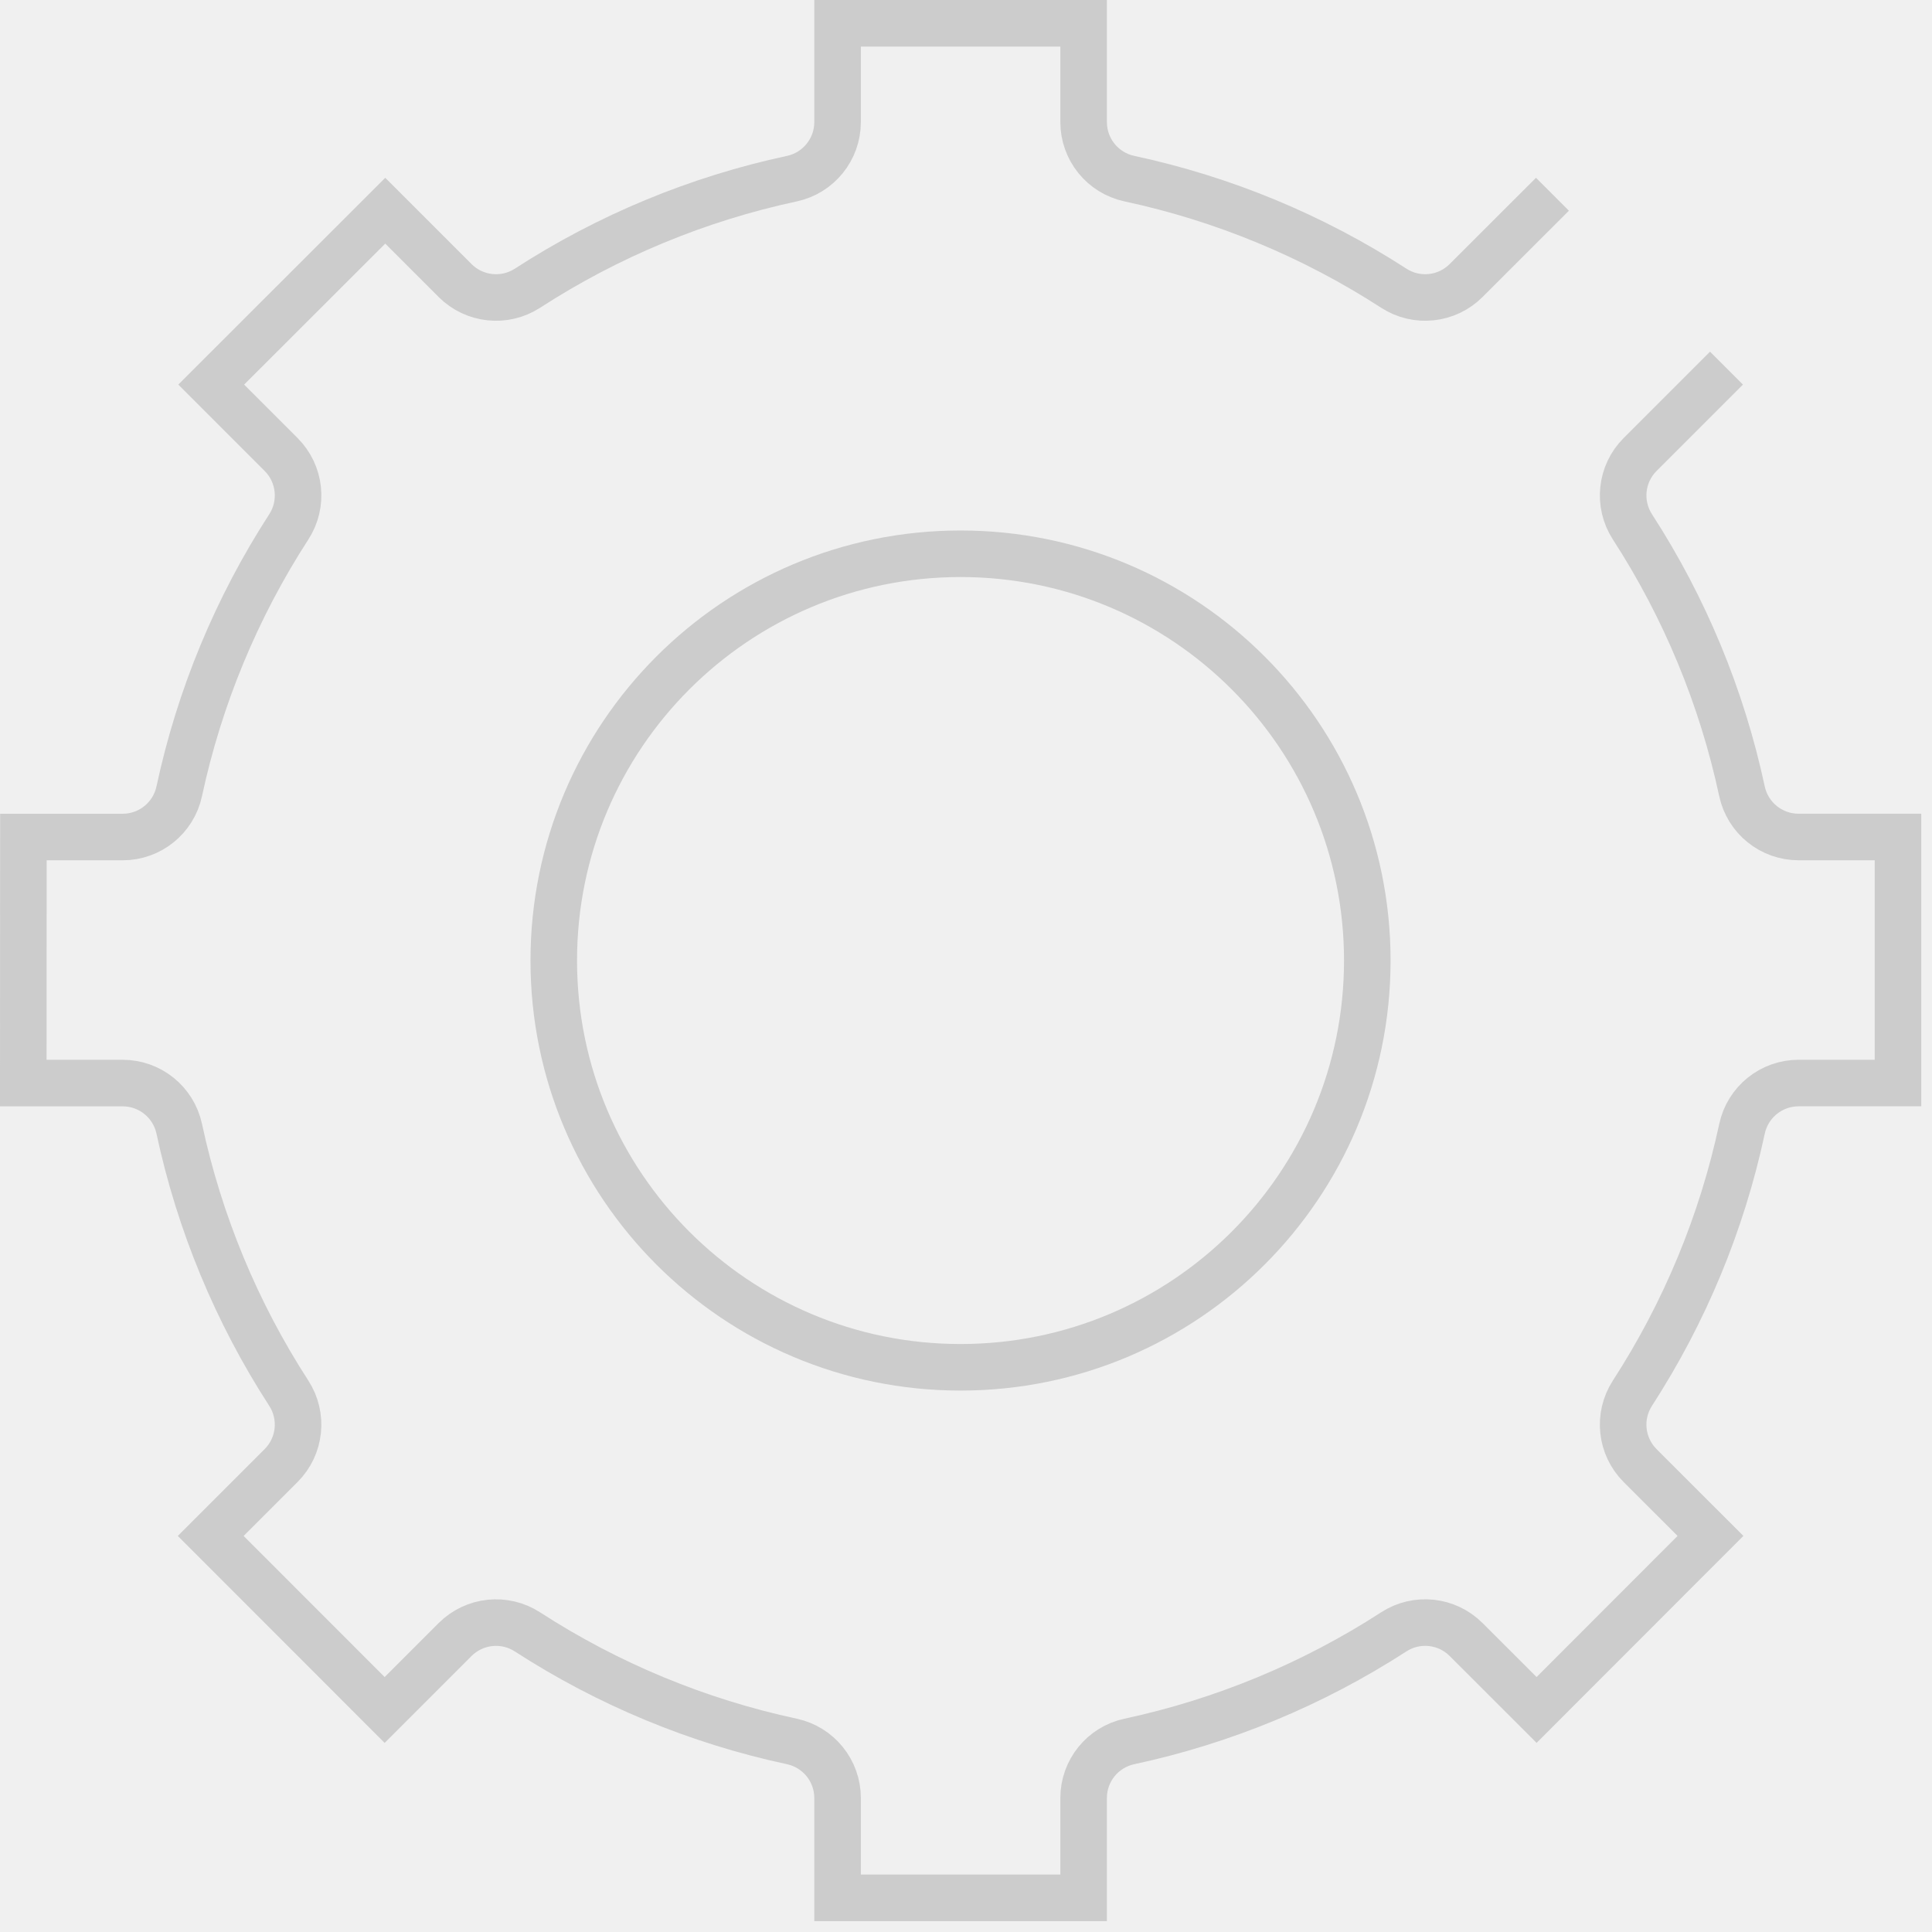
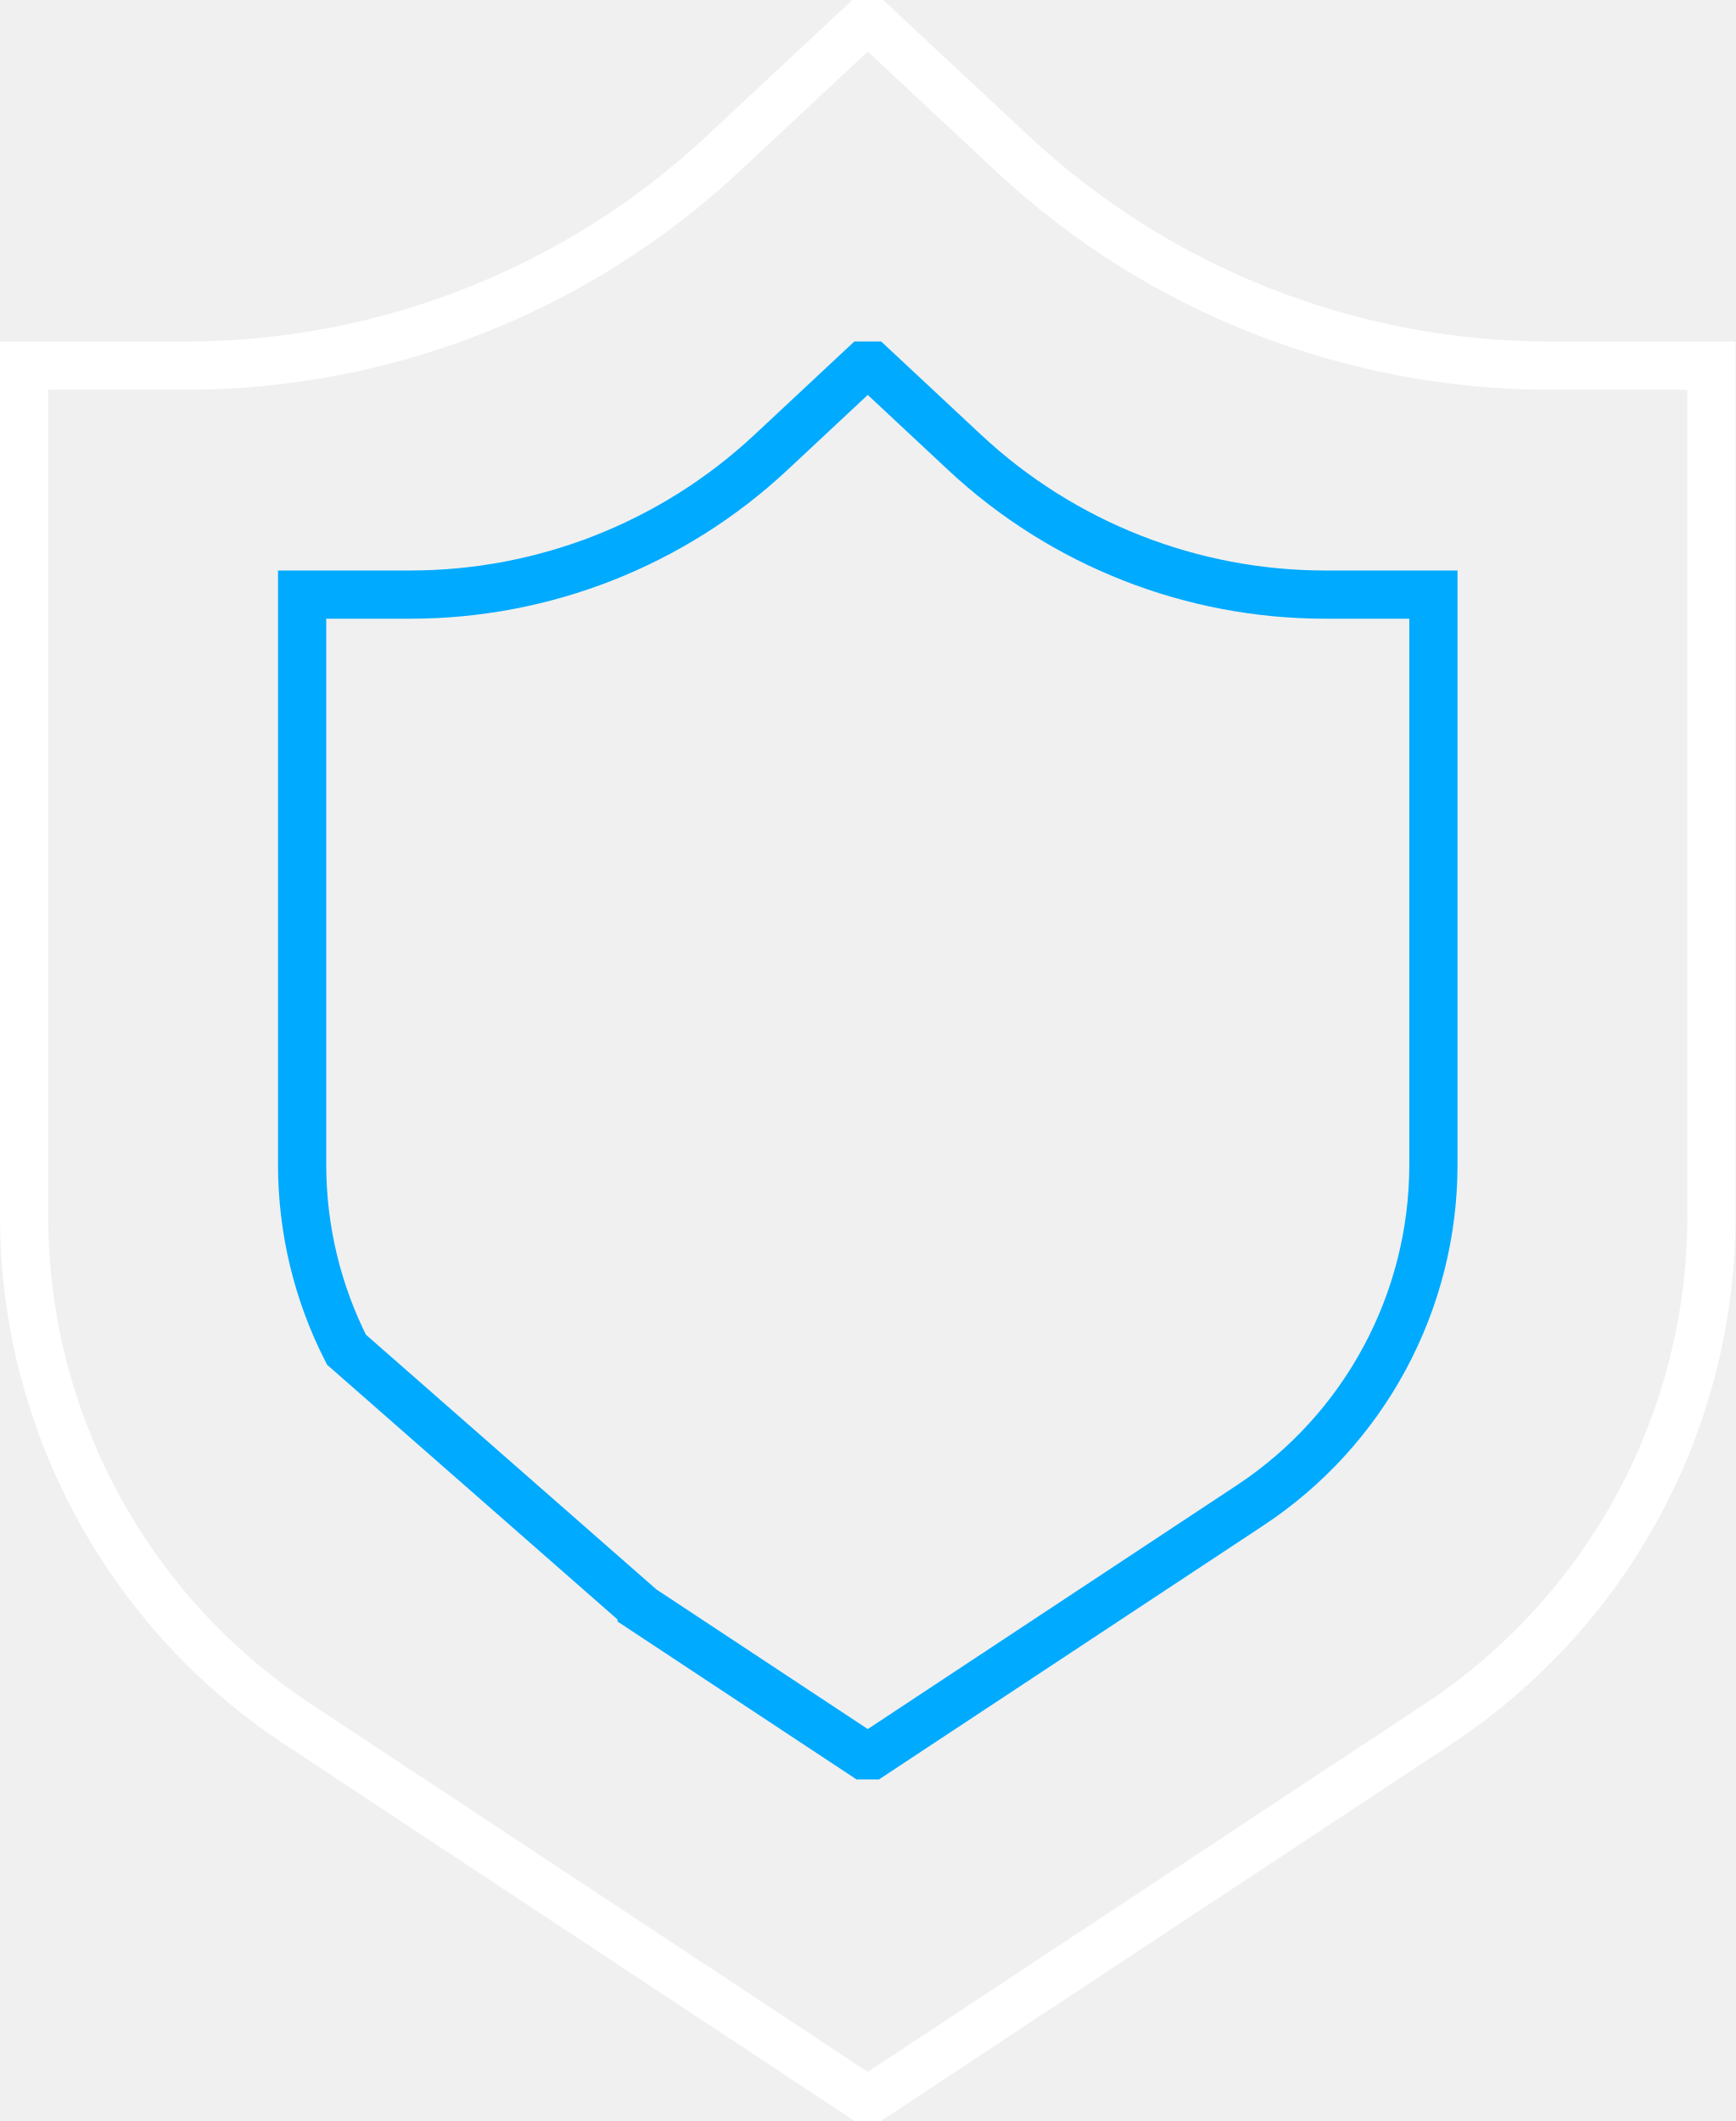
- <svg xmlns="http://www.w3.org/2000/svg" width="83" height="83" viewBox="0 0 83 83">
-   <g>
-     <g>
-       <g>
-         <path fill="none" stroke="#ccc" stroke-linecap="square" stroke-miterlimit="50" stroke-width="2" d="M73.464 16.522v0l-3.004 3.004a2.484 2.484 0 0 0-.33 3.107 34.032 34.032 0 0 1 4.707 11.362 2.485 2.485 0 0 0 2.43 1.963h4.272v10.57h-4.271a2.487 2.487 0 0 0-2.43 1.964 34.019 34.019 0 0 1-4.709 11.362 2.486 2.486 0 0 0 .33 3.107l3.024 3.023v0l-7.47 7.477v0l-3.028-3.026a2.485 2.485 0 0 0-3.107-.33 34.052 34.052 0 0 1-11.361 4.709 2.485 2.485 0 0 0-1.964 2.43v4.288h-10.57v0-4.288a2.487 2.487 0 0 0-1.963-2.43 34.03 34.03 0 0 1-11.362-4.708 2.486 2.486 0 0 0-3.107.33l-3.026 3.026v0l-7.472-7.477v0l3.024-3.024a2.485 2.485 0 0 0 .33-3.107A34.018 34.018 0 0 1 7.7 48.492a2.486 2.486 0 0 0-2.43-1.963H1v0l.005-10.57v0H5.27a2.485 2.485 0 0 0 2.43-1.964 34.024 34.024 0 0 1 4.708-11.362 2.485 2.485 0 0 0-.33-3.106l-3.004-3.005v0l7.477-7.47v0l3.001 3.001a2.487 2.487 0 0 0 3.107.33A33.994 33.994 0 0 1 34.02 7.675a2.487 2.487 0 0 0 1.963-2.43V1v0h10.57v4.244c0 1.172.818 2.184 1.964 2.43a34.02 34.02 0 0 1 11.361 4.708 2.483 2.483 0 0 0 3.106-.33l3.003-3v0" />
-       </g>
-       <g>
-         <path fill="none" stroke="#ccc" stroke-linecap="square" stroke-miterlimit="50" stroke-width="2" d="M58.74 41.265c0-9.651-7.824-17.475-17.475-17.475-9.651 0-17.475 7.824-17.475 17.475 0 9.651 7.824 17.475 17.475 17.475 9.651 0 17.475-7.824 17.475-17.475z" />
-       </g>
-     </g>
+ <svg xmlns="http://www.w3.org/2000/svg" width="72" height="88" viewBox="0 0 72 88">
+   <g fill="none" fill-rule="evenodd" stroke-linecap="square" stroke-width="2">
+     <path stroke="#FFF" d="M64.305 15.17A32.667 32.667 0 0 1 42.01 6.384L36.245 1h-.49L29.99 6.384A32.666 32.666 0 0 1 7.695 15.17H1v35.285c0 8.48 4.26 16.394 11.344 21.075L35.755 87h.49l23.412-15.47A25.263 25.263 0 0 0 71 50.455V15.17h-6.695z" />
+     <path stroke="#0AF" d="M26.617 66.738l9.219 6.091h.328l15.697-10.371a16.937 16.937 0 0 0 7.605-14.13V24.67h-4.489a21.903 21.903 0 0 1-14.948-5.89l-3.865-3.61h-.328l-3.865 3.61a21.903 21.903 0 0 1-14.948 5.89h-4.489v23.657c0 2.707.648 5.33 1.84 7.672l12.243 10.738z" />
  </g>
</svg>
